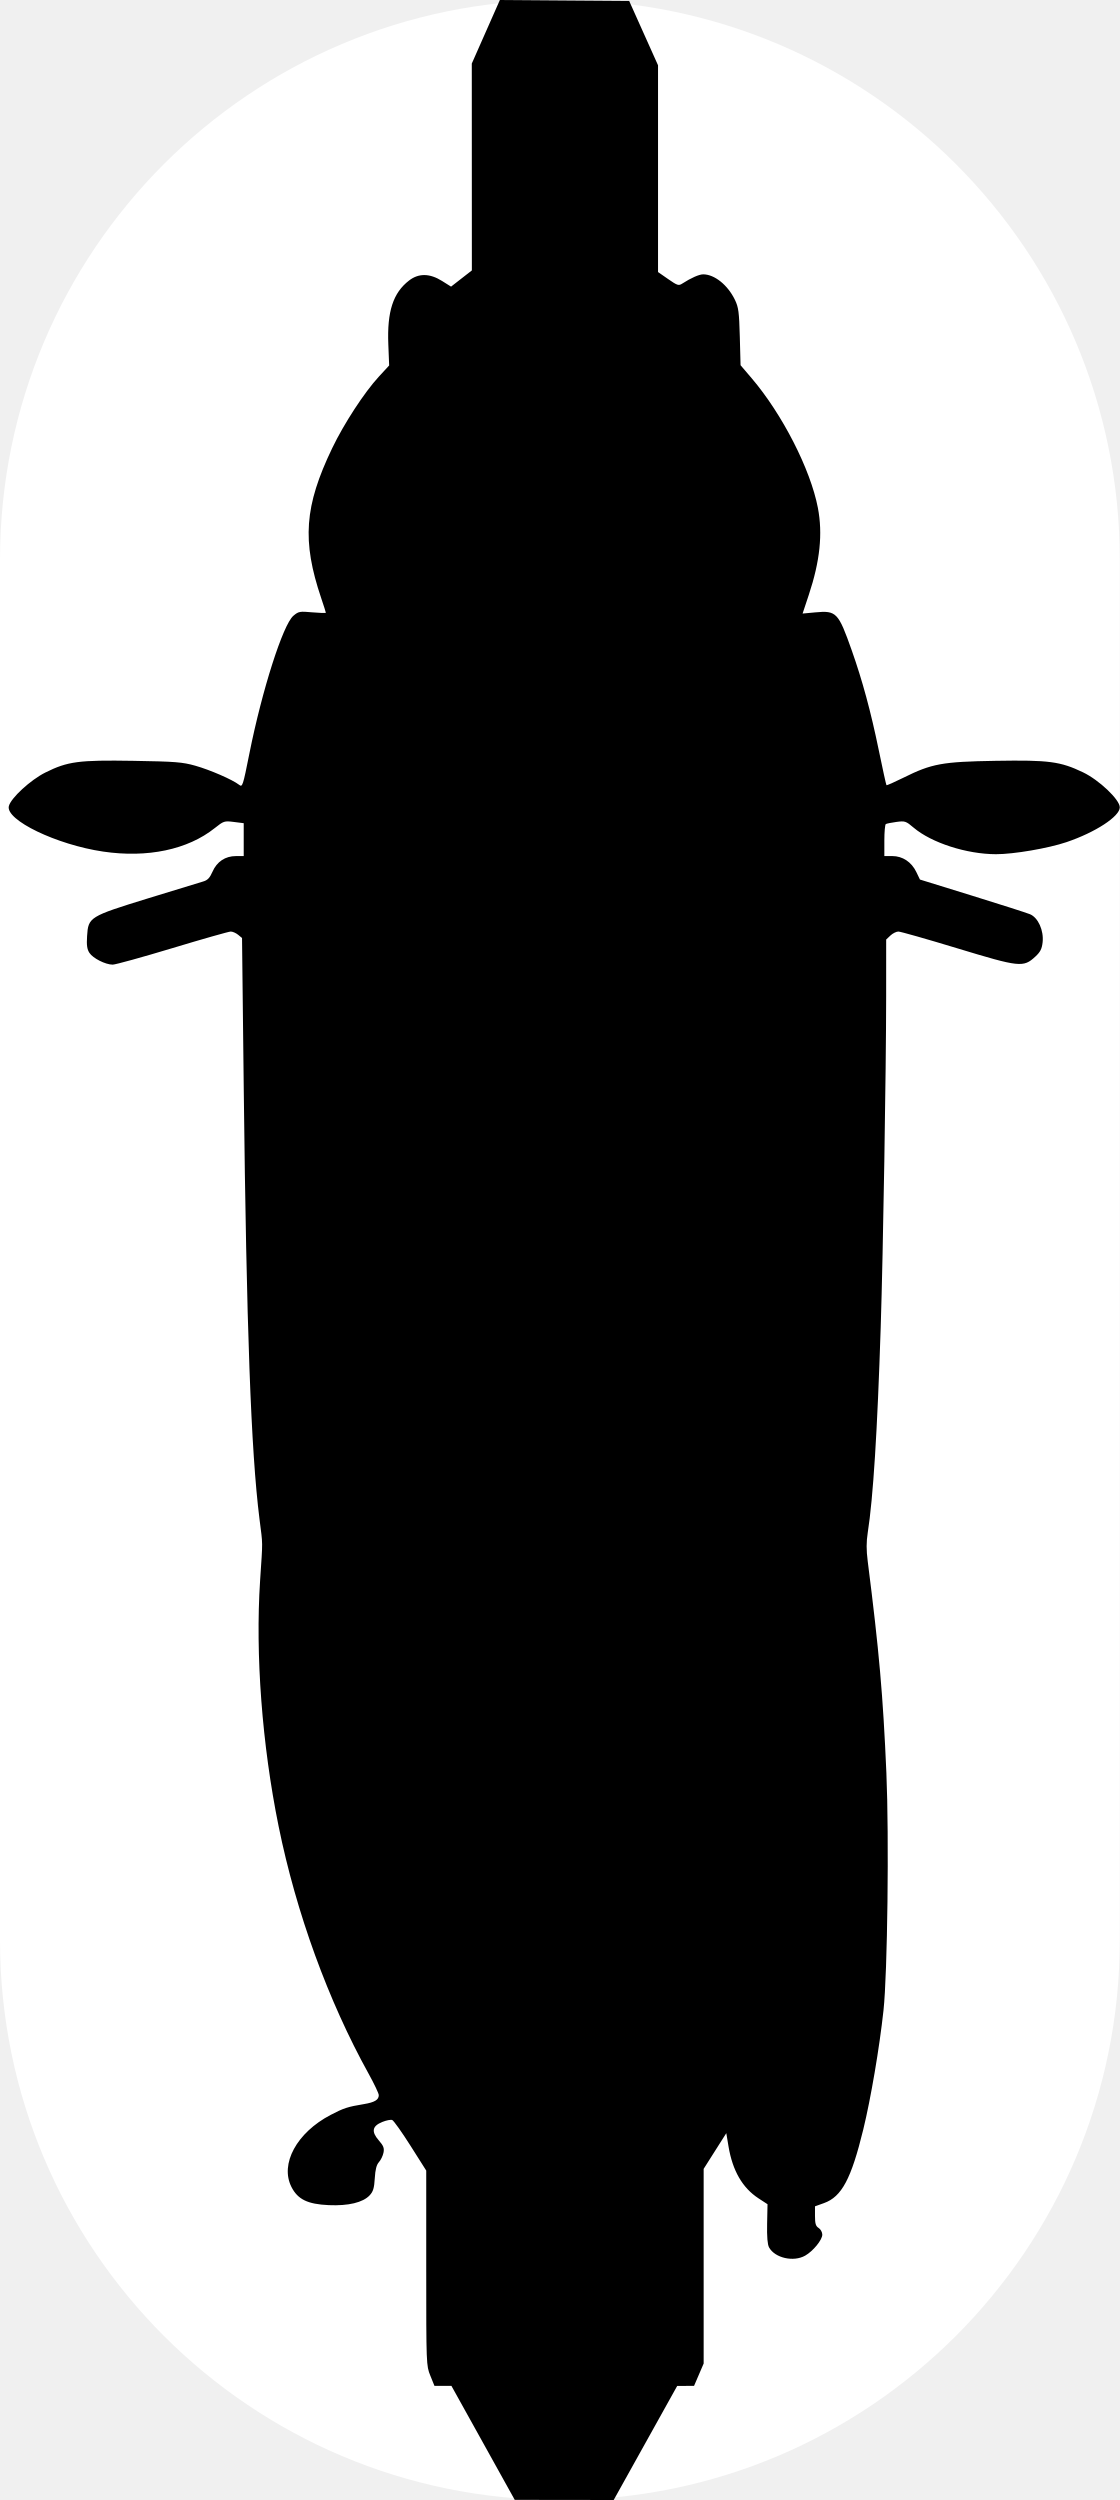
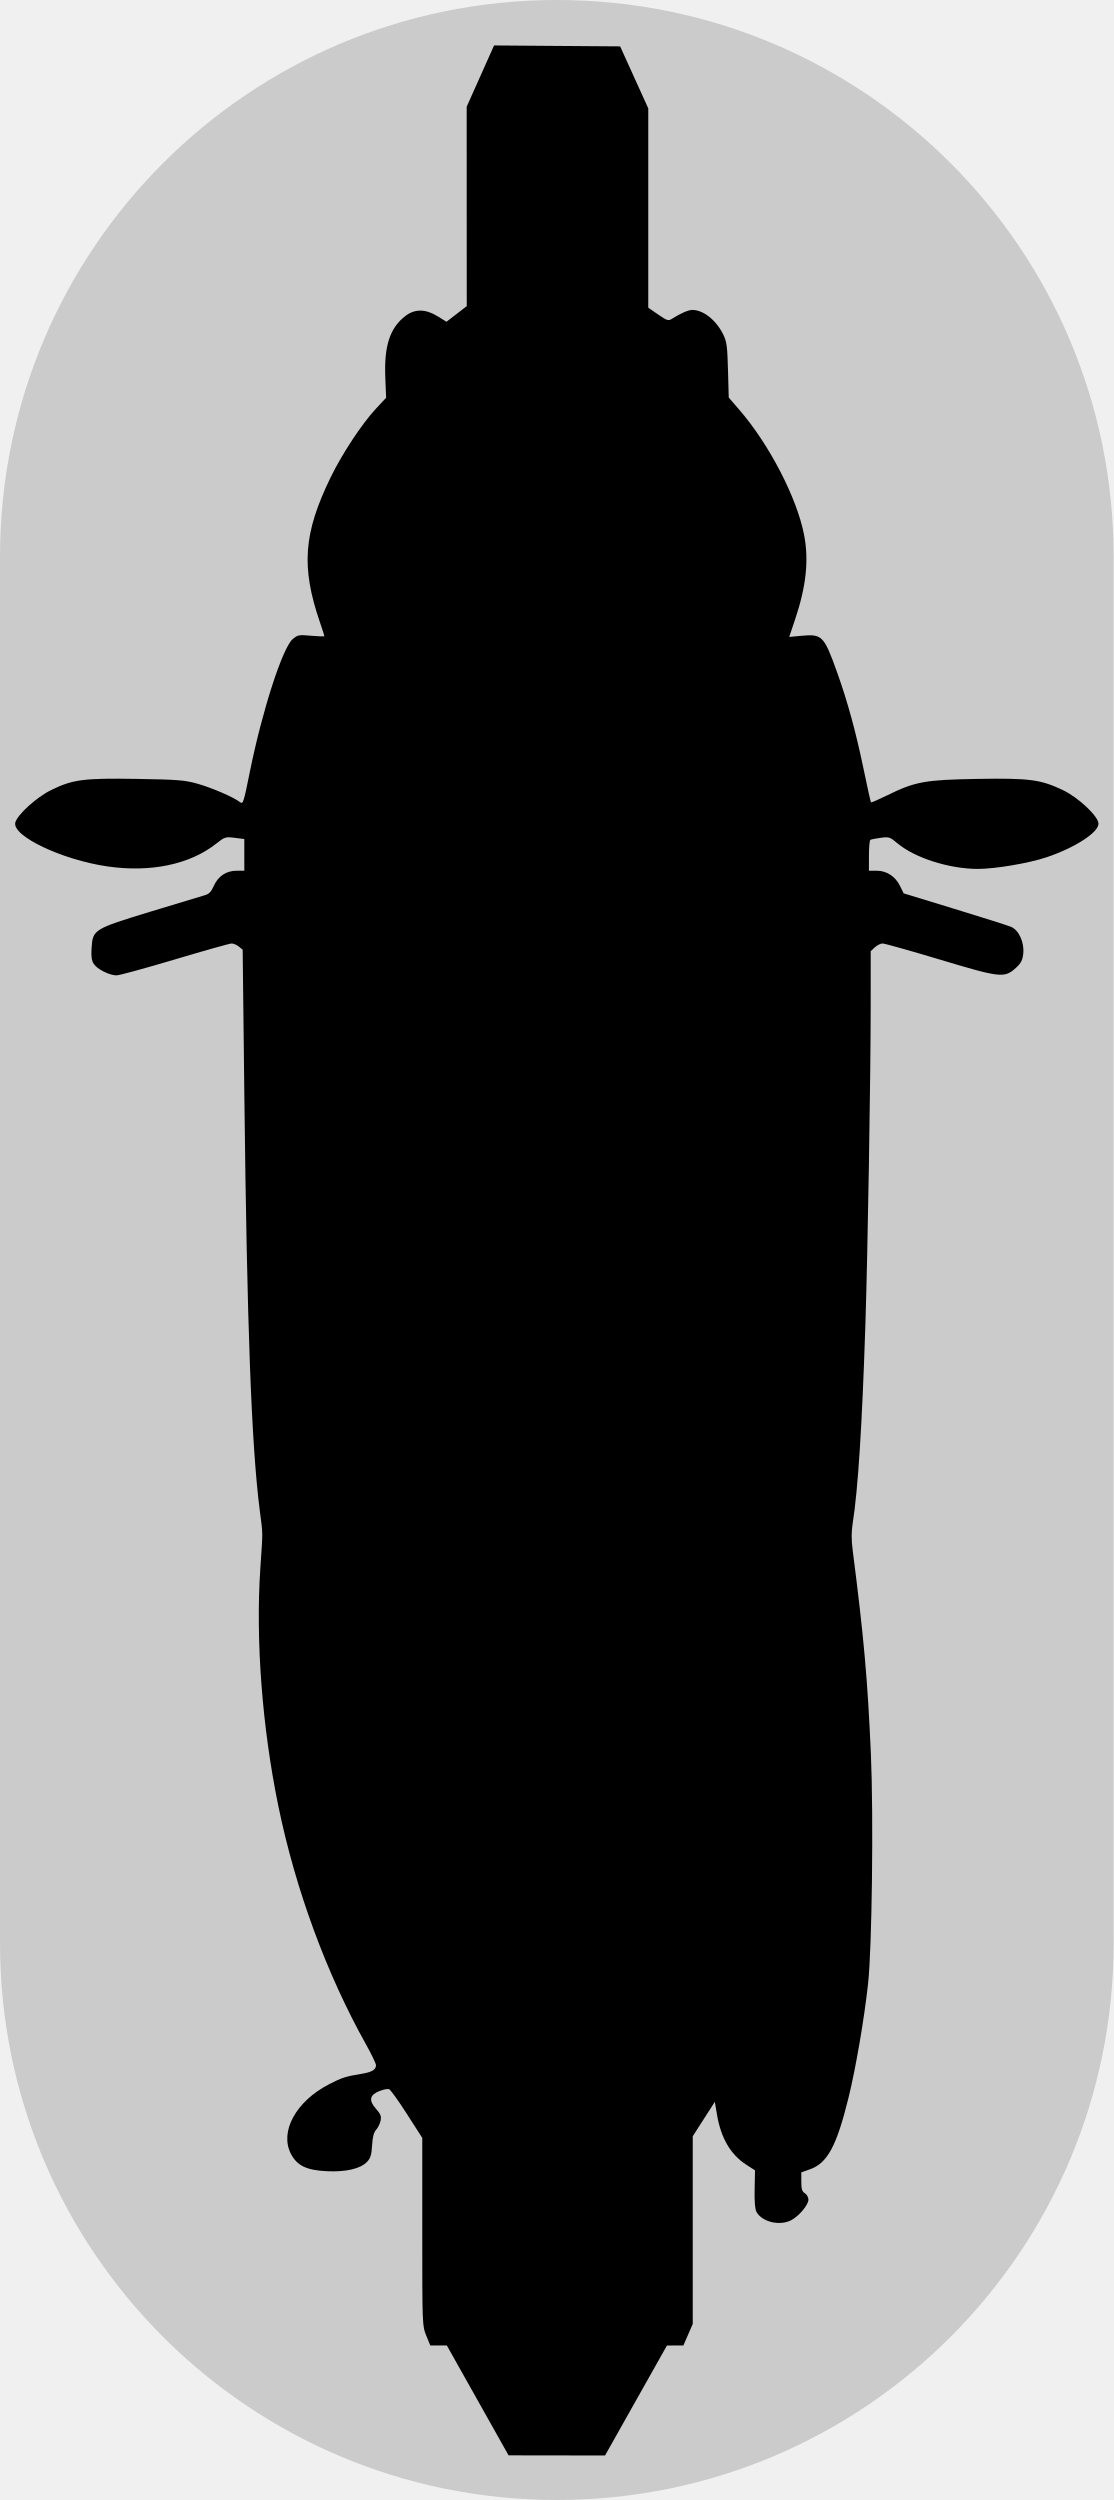
- <svg xmlns="http://www.w3.org/2000/svg" width="129" height="288" viewBox="0 0 129 288" fill="none">
-   <rect width="129" height="288" rx="64.5" fill="white" />
-   <path fill-rule="evenodd" clip-rule="evenodd" d="M55.968 3.661L54.35 7.322L54.354 19.237L54.358 31.153L53.16 32.086L51.962 33.019L50.919 32.365C49.509 31.481 48.234 31.462 47.132 32.31C45.285 33.731 44.584 35.88 44.734 39.659L44.831 42.102L43.626 43.409C41.971 45.205 39.62 48.813 38.269 51.629C35.062 58.312 34.771 62.303 37.005 68.913C37.298 69.779 37.537 70.532 37.537 70.586C37.537 70.64 36.839 70.62 35.984 70.542C34.526 70.409 34.393 70.433 33.797 70.938C32.602 71.953 30.193 79.488 28.737 86.77C27.971 90.6 27.934 90.711 27.538 90.403C26.781 89.815 24.186 88.685 22.497 88.21C21.014 87.792 20.194 87.728 15.355 87.648C9.073 87.544 7.798 87.713 5.228 88.994C3.521 89.845 1.251 91.932 1.019 92.865C0.62 94.468 6.517 97.311 11.886 98.103C16.982 98.856 21.625 97.879 24.734 95.4C25.77 94.575 25.843 94.551 26.94 94.689L28.076 94.832V96.726V98.619L27.182 98.62C25.951 98.621 24.988 99.262 24.481 100.419C24.162 101.145 23.914 101.403 23.391 101.552C23.019 101.658 20.16 102.533 17.037 103.496C10.29 105.578 10.17 105.652 10.032 107.837C9.965 108.893 10.029 109.352 10.301 109.77C10.707 110.395 12.137 111.12 12.979 111.127C13.29 111.129 16.389 110.272 19.864 109.223C23.339 108.173 26.361 107.314 26.58 107.314C26.799 107.314 27.181 107.481 27.43 107.685L27.882 108.056L28.08 125.446C28.394 152.981 28.913 167.177 29.89 174.965C30.29 178.155 30.28 177.244 29.964 182.07C29.405 190.602 30.186 200.982 32.095 210.381C34.12 220.349 37.802 230.473 42.466 238.896C43.109 240.057 43.635 241.166 43.635 241.361C43.635 241.902 43.159 242.189 41.922 242.393C40.055 242.702 39.596 242.851 38.089 243.639C34.183 245.679 32.222 249.294 33.58 251.948C34.31 253.374 35.443 253.924 37.875 254.032C40.135 254.132 41.814 253.729 42.584 252.902C42.989 252.466 43.107 252.075 43.175 250.934C43.235 249.924 43.375 249.382 43.654 249.074C43.871 248.835 44.107 248.348 44.178 247.992C44.283 247.461 44.183 247.202 43.633 246.569C42.752 245.558 42.877 244.919 44.047 244.447C44.508 244.261 45.019 244.162 45.184 244.226C45.349 244.289 46.298 245.626 47.293 247.196L49.102 250.051V261.28C49.102 272.436 49.105 272.516 49.575 273.68L50.048 274.851L51.026 274.851L52.004 274.851L55.652 281.418L59.299 287.985L64.998 287.992L70.696 288L74.354 281.43L78.012 274.86L78.983 274.856L79.955 274.851L80.508 273.565L81.061 272.279V261.065V249.852L82.365 247.796L83.669 245.74L83.924 247.265C84.392 250.07 85.53 252.039 87.381 253.249L88.418 253.926L88.372 256.171C88.341 257.684 88.415 258.575 88.597 258.904C89.273 260.125 91.416 260.611 92.759 259.847C93.672 259.329 94.728 258.033 94.728 257.432C94.728 257.154 94.539 256.808 94.307 256.662C93.973 256.452 93.887 256.168 93.887 255.283V254.168L94.925 253.796C96.966 253.065 98.058 251.018 99.449 245.315C100.318 241.754 101.313 235.89 101.779 231.589C102.239 227.34 102.43 211.609 102.111 204.231C101.723 195.281 101.275 190.199 99.96 179.847C99.795 178.544 99.796 177.638 99.964 176.56C100.589 172.559 101.069 164.941 101.457 152.91C101.736 144.257 102.082 123.25 102.085 114.827L102.087 108.236L102.573 107.775C102.841 107.521 103.255 107.314 103.492 107.314C103.73 107.314 106.783 108.183 110.277 109.244C117.472 111.43 117.892 111.475 119.264 110.207C119.842 109.673 120.024 109.318 120.109 108.558C120.261 107.193 119.593 105.706 118.653 105.317C118.273 105.16 115.265 104.197 111.969 103.177L105.977 101.323L105.556 100.449C105.004 99.301 103.974 98.619 102.792 98.619H101.877V96.829C101.877 95.844 101.953 94.991 102.046 94.933C102.14 94.875 102.687 94.764 103.263 94.687C104.254 94.555 104.359 94.589 105.248 95.344C107.305 97.091 111.357 98.398 114.734 98.404C116.772 98.408 120.757 97.726 122.857 97.015C126.193 95.886 129 94.052 129 93.004C129 92.123 126.625 89.863 124.762 88.971C122.146 87.717 120.83 87.544 114.702 87.647C108.531 87.751 107.341 87.969 104.086 89.587C103.045 90.104 102.161 90.494 102.121 90.453C102.08 90.412 101.679 88.589 101.23 86.402C100.325 81.994 99.35 78.399 98.113 74.9C96.573 70.546 96.352 70.317 93.915 70.546L92.458 70.682L93.171 68.535C94.465 64.64 94.793 61.498 94.22 58.503C93.37 54.067 90.118 47.705 86.581 43.56L85.313 42.074L85.226 38.8C85.15 35.955 85.077 35.4 84.668 34.552C83.841 32.835 82.312 31.604 81.007 31.604C80.542 31.604 79.601 32.019 78.602 32.665C78.18 32.938 78.042 32.895 76.973 32.152L75.805 31.34V19.43V7.521L74.143 3.816L72.482 0.111L65.034 0.056L57.586 0L55.968 3.661Z" fill="black" />
+ <svg xmlns="http://www.w3.org/2000/svg" width="147" height="330" viewBox="0 0 147 330" fill="none">
+   <rect width="147" height="330" rx="73.5" fill="#CBCBCB" />
+   <path fill-rule="evenodd" clip-rule="evenodd" d="M63.409 10.044L61.602 14.088L61.606 27.249L61.611 40.411L60.273 41.442L58.934 42.473L57.769 41.75C56.193 40.773 54.77 40.753 53.538 41.69C51.475 43.26 50.691 45.632 50.859 49.807L50.967 52.505L49.621 53.95C47.773 55.933 45.146 59.918 43.636 63.029C40.054 70.411 39.728 74.82 42.224 82.121C42.551 83.078 42.819 83.909 42.819 83.969C42.819 84.028 42.038 84.007 41.084 83.921C39.454 83.773 39.306 83.8 38.641 84.358C37.305 85.479 34.614 93.802 32.987 101.846C32.132 106.076 32.091 106.199 31.648 105.859C30.803 105.209 27.903 103.961 26.017 103.436C24.36 102.975 23.443 102.904 18.037 102.815C11.018 102.7 9.594 102.888 6.723 104.302C4.816 105.242 2.281 107.548 2.021 108.578C1.576 110.349 8.163 113.489 14.162 114.364C19.855 115.195 25.042 114.116 28.515 111.379C29.672 110.467 29.754 110.44 30.98 110.593L32.249 110.751V112.843V114.934L31.25 114.935C29.875 114.936 28.799 115.644 28.232 116.922C27.877 117.725 27.599 118.01 27.015 118.174C26.599 118.291 23.405 119.257 19.916 120.321C12.379 122.62 12.244 122.703 12.09 125.117C12.016 126.283 12.087 126.79 12.391 127.252C12.844 127.942 14.442 128.742 15.382 128.75C15.731 128.753 19.192 127.806 23.075 126.647C26.957 125.487 30.334 124.539 30.578 124.539C30.822 124.539 31.249 124.723 31.527 124.948L32.032 125.358L32.254 144.567C32.604 174.982 33.184 190.663 34.275 199.266C34.722 202.789 34.712 201.783 34.358 207.113C33.734 216.538 34.607 228.004 36.739 238.386C39.001 249.396 43.115 260.579 48.325 269.883C49.043 271.165 49.631 272.391 49.631 272.606C49.631 273.204 49.1 273.521 47.718 273.746C45.632 274.087 45.12 274.252 43.435 275.122C39.072 277.376 36.881 281.369 38.398 284.3C39.213 285.876 40.479 286.483 43.196 286.602C45.721 286.712 47.596 286.267 48.457 285.354C48.91 284.873 49.041 284.44 49.117 283.18C49.184 282.065 49.34 281.466 49.653 281.126C49.895 280.862 50.158 280.324 50.237 279.93C50.355 279.344 50.244 279.058 49.629 278.359C48.645 277.242 48.785 276.537 50.092 276.015C50.606 275.81 51.178 275.7 51.362 275.77C51.546 275.841 52.606 277.317 53.718 279.052L55.739 282.205V294.608C55.739 306.932 55.742 307.02 56.267 308.305L56.796 309.599L57.889 309.599L58.981 309.599L63.056 316.853L67.131 324.106L73.497 324.115L79.864 324.123L83.95 316.866L88.037 309.609L89.122 309.604L90.207 309.599L90.825 308.178L91.443 306.757V294.371V281.985L92.9 279.714L94.357 277.443L94.642 279.128C95.165 282.226 96.436 284.401 98.504 285.737L99.662 286.485L99.611 288.965C99.576 290.637 99.659 291.621 99.862 291.984C100.617 293.333 103.012 293.869 104.512 293.026C105.532 292.453 106.712 291.022 106.712 290.358C106.712 290.051 106.5 289.669 106.242 289.508C105.869 289.276 105.772 288.962 105.772 287.984V286.752L106.932 286.341C109.212 285.534 110.432 283.273 111.986 276.973C112.957 273.04 114.069 266.562 114.589 261.812C115.103 257.119 115.316 239.742 114.96 231.593C114.527 221.706 114.026 216.092 112.557 204.658C112.372 203.219 112.374 202.218 112.562 201.027C113.259 196.608 113.796 188.193 114.229 174.903C114.541 165.345 114.928 142.141 114.931 132.837L114.933 125.557L115.477 125.048C115.776 124.768 116.238 124.539 116.503 124.539C116.768 124.539 120.179 125.498 124.083 126.67C132.121 129.085 132.59 129.135 134.123 127.734C134.769 127.144 134.972 126.752 135.067 125.913C135.237 124.405 134.491 122.762 133.441 122.333C133.016 122.159 129.655 121.095 125.973 119.969L119.279 117.921L118.809 116.955C118.192 115.687 117.042 114.934 115.72 114.934H114.698V112.957C114.698 111.869 114.783 110.927 114.888 110.863C114.992 110.798 115.604 110.676 116.247 110.591C117.355 110.444 117.471 110.483 118.465 111.317C120.762 113.246 125.29 114.69 129.062 114.697C131.339 114.701 135.791 113.948 138.137 113.162C141.864 111.915 145 109.89 145 108.732C145 107.759 142.347 105.262 140.266 104.276C137.343 102.892 135.872 102.701 129.027 102.815C122.132 102.93 120.803 103.17 117.166 104.957C116.004 105.529 115.016 105.959 114.971 105.914C114.925 105.869 114.478 103.855 113.976 101.439C112.964 96.57 111.876 92.599 110.493 88.734C108.773 83.925 108.526 83.672 105.803 83.924L104.176 84.075L104.972 81.704C106.417 77.401 106.784 73.93 106.144 70.622C105.195 65.722 101.562 58.694 97.61 54.116L96.193 52.474L96.096 48.859C96.011 45.716 95.929 45.103 95.473 44.166C94.549 42.27 92.841 40.91 91.383 40.91C90.863 40.91 89.812 41.368 88.696 42.082C88.225 42.383 88.07 42.335 86.876 41.515L85.571 40.618V27.463V14.307L83.715 10.215L81.859 6.123L73.538 6.062L65.217 6L63.409 10.044Z" fill="black" />
</svg>
